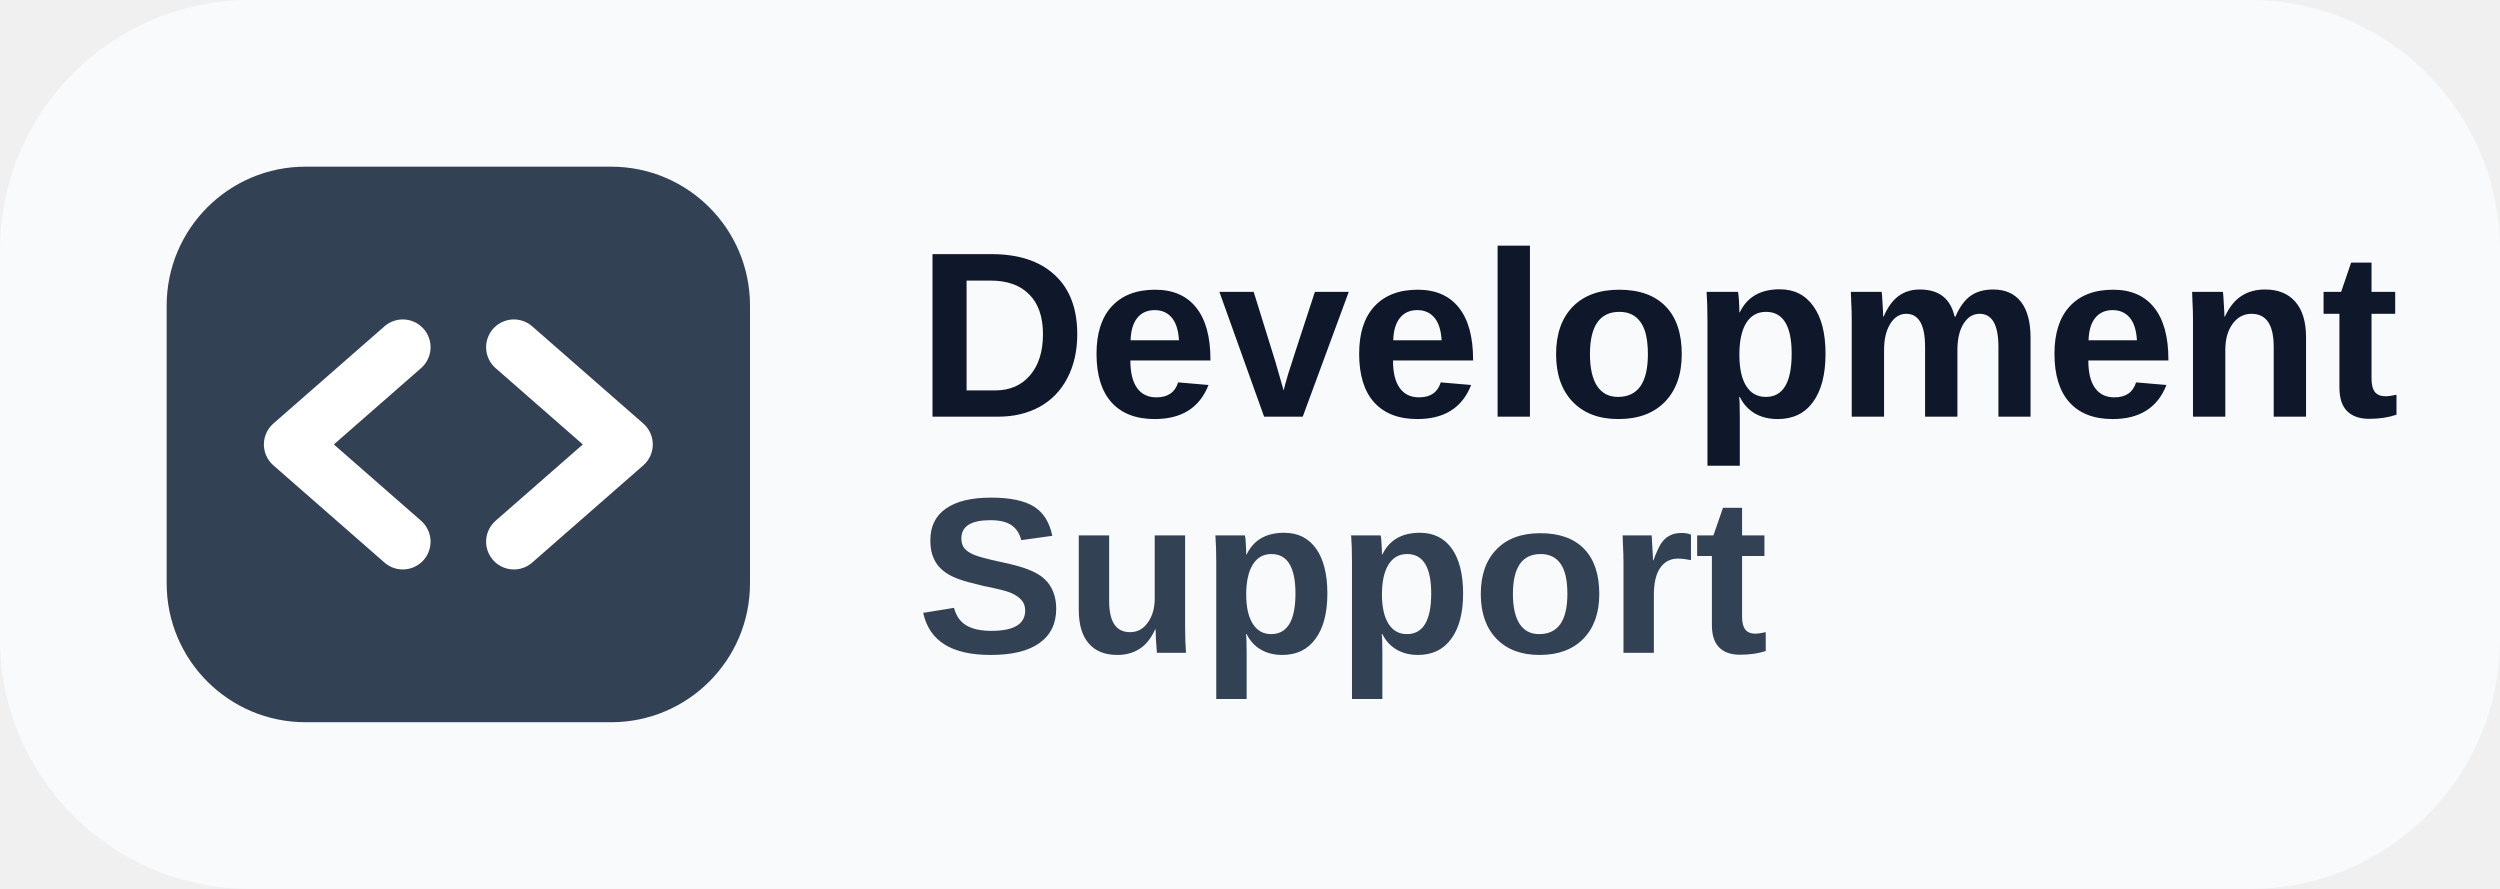
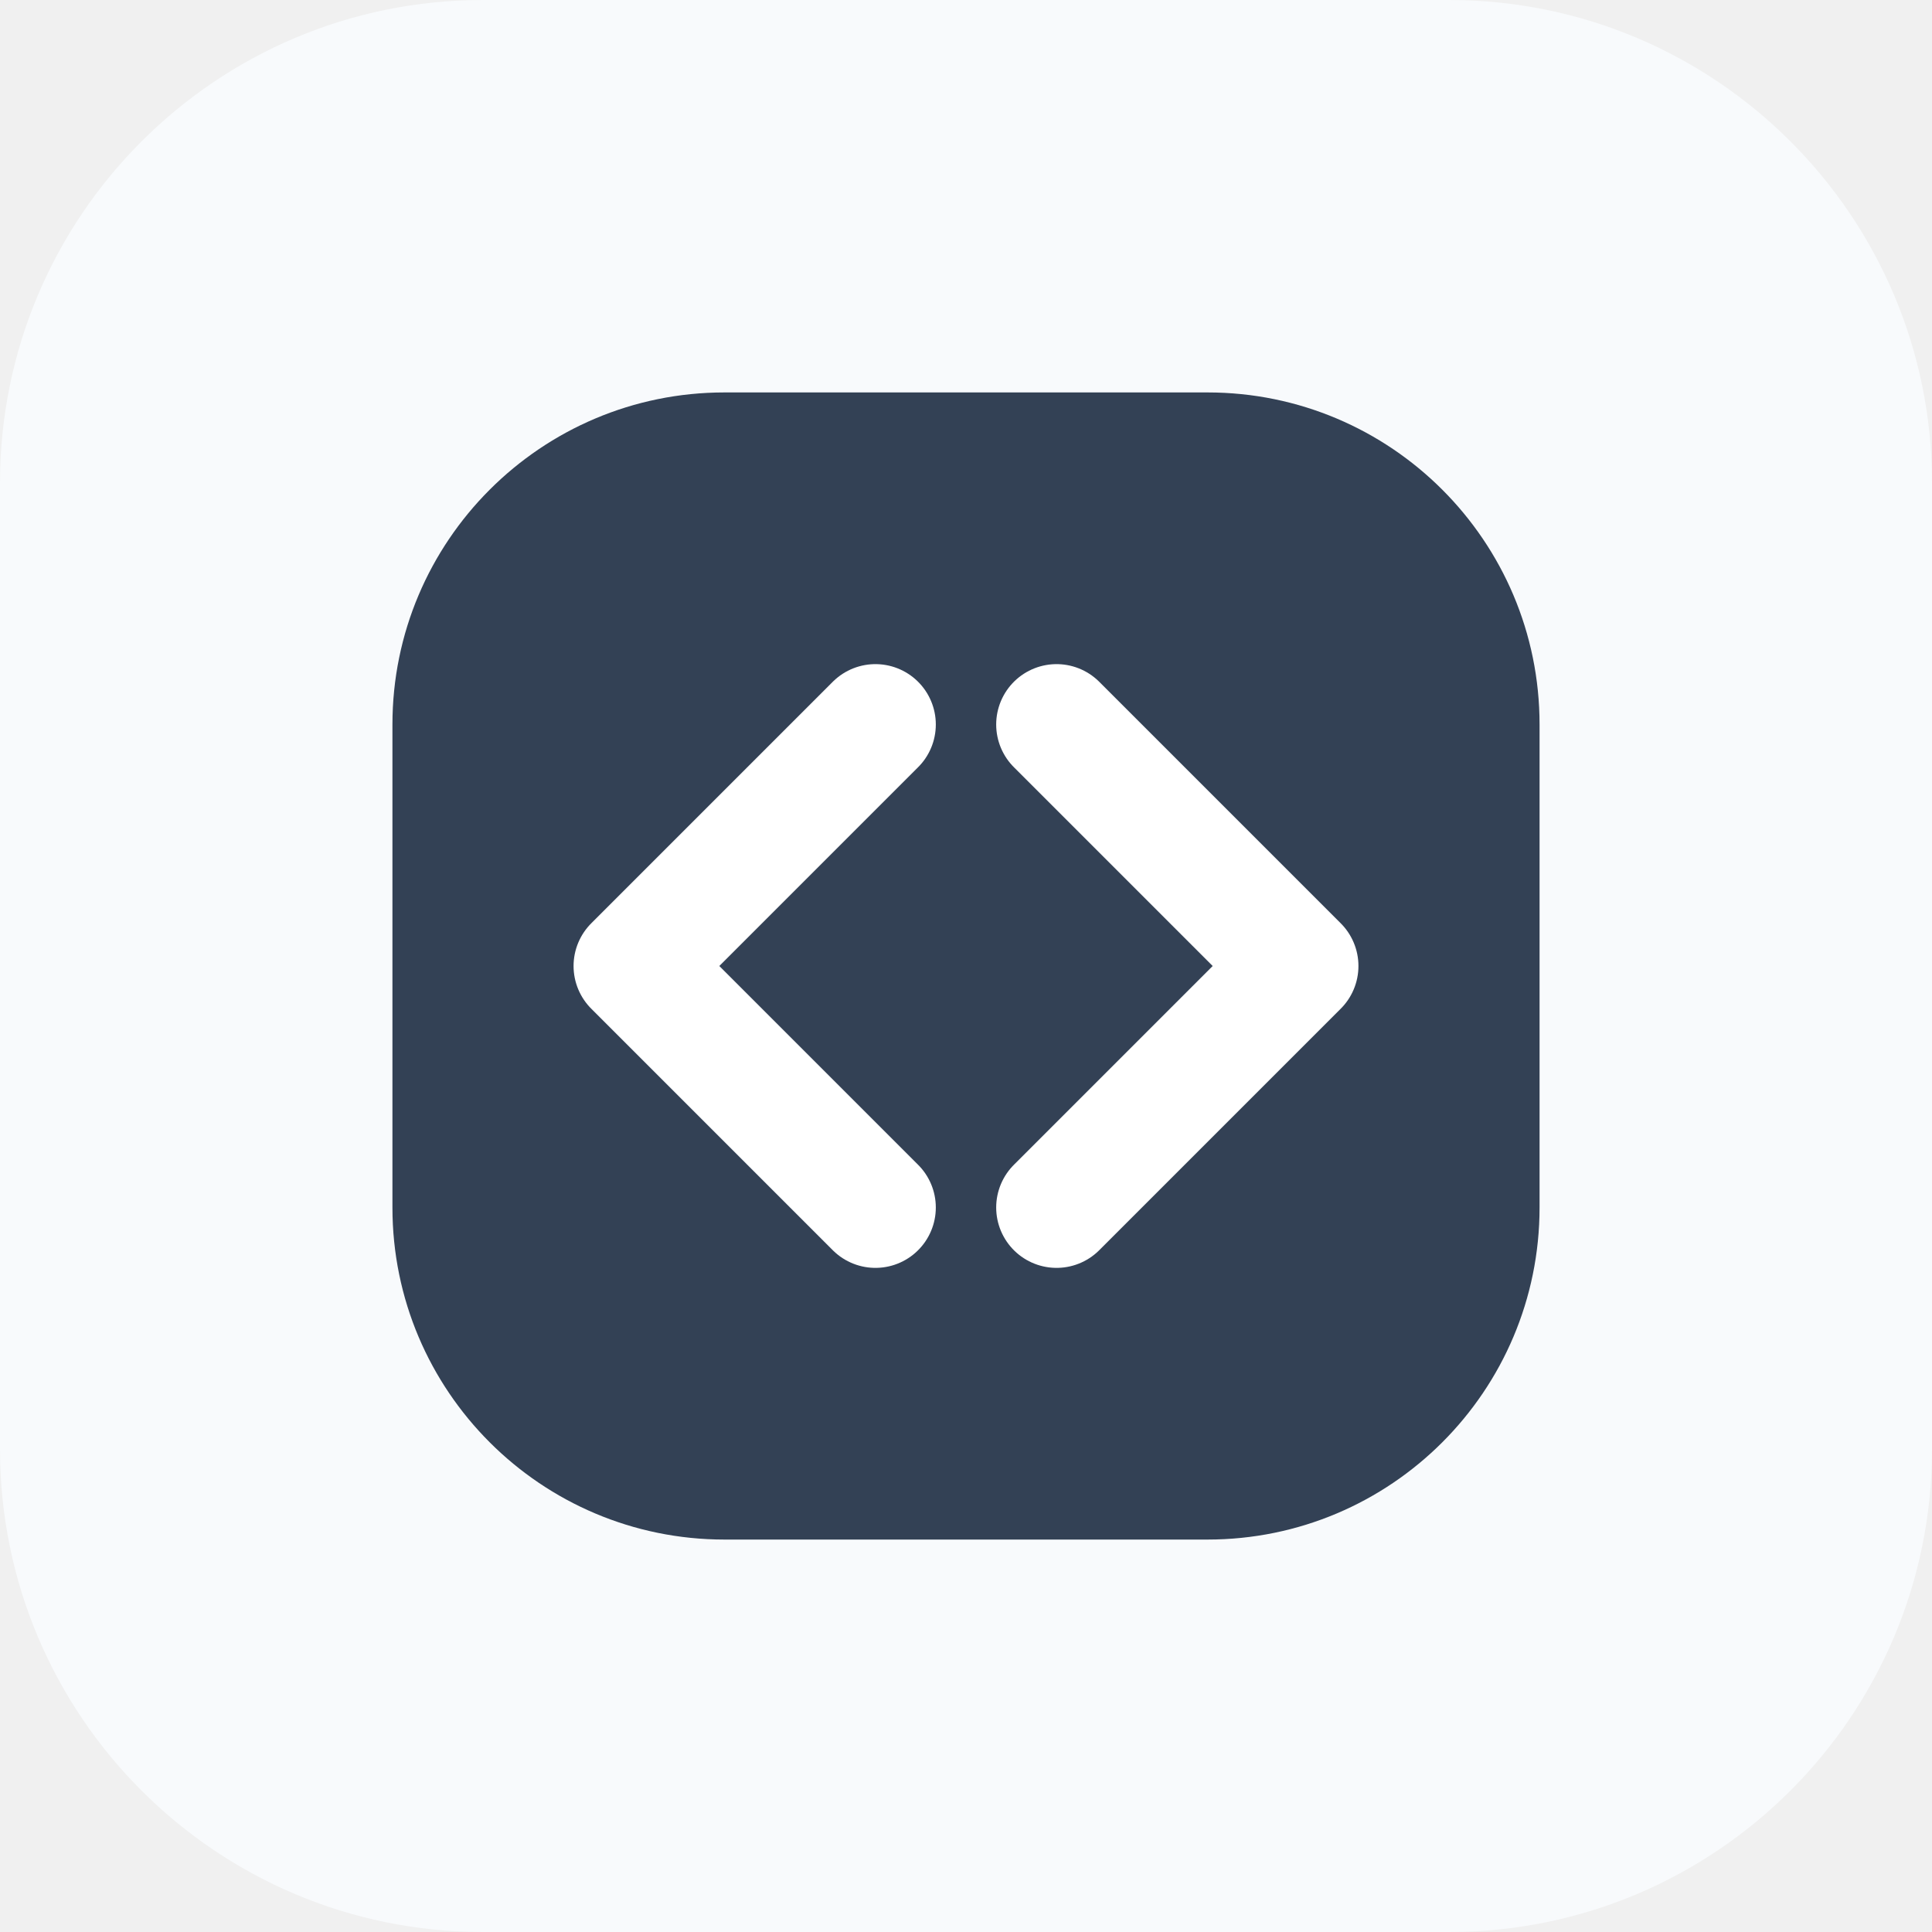
- <svg xmlns="http://www.w3.org/2000/svg" viewBox="0 0 180 64" role="img" aria-labelledby="title">
-   <rect width="180" height="64" rx="18" fill="#f8fafc" />
-   <rect x="12" y="12" width="42" height="40" rx="10" fill="#334155" />
-   <path d="M29 25l-8 7 8 7M37 25l8 7-8 7" fill="none" stroke="#fff" stroke-width="4" stroke-linecap="round" stroke-linejoin="round" />
-   <text x="66" y="30" fill="#0f172a" font-family="Arial, sans-serif" font-size="17" font-weight="800">Development</text>
-   <text x="66" y="47" fill="#334155" font-family="Arial, sans-serif" font-size="16" font-weight="700">Support</text>
+ <svg xmlns="http://www.w3.org/2000/svg" viewBox="0 0 64 64" role="img" aria-labelledby="title">
+   <rect width="64" height="64" rx="16" fill="#f8fafc" />
+   <rect x="13" y="13" width="38" height="38" rx="11" fill="#334155" />
+   <path d="m29 24-8 8 8 8M35 24l8 8-8 8" fill="none" stroke="#fff" stroke-width="4" stroke-linecap="round" stroke-linejoin="round" />
</svg>
